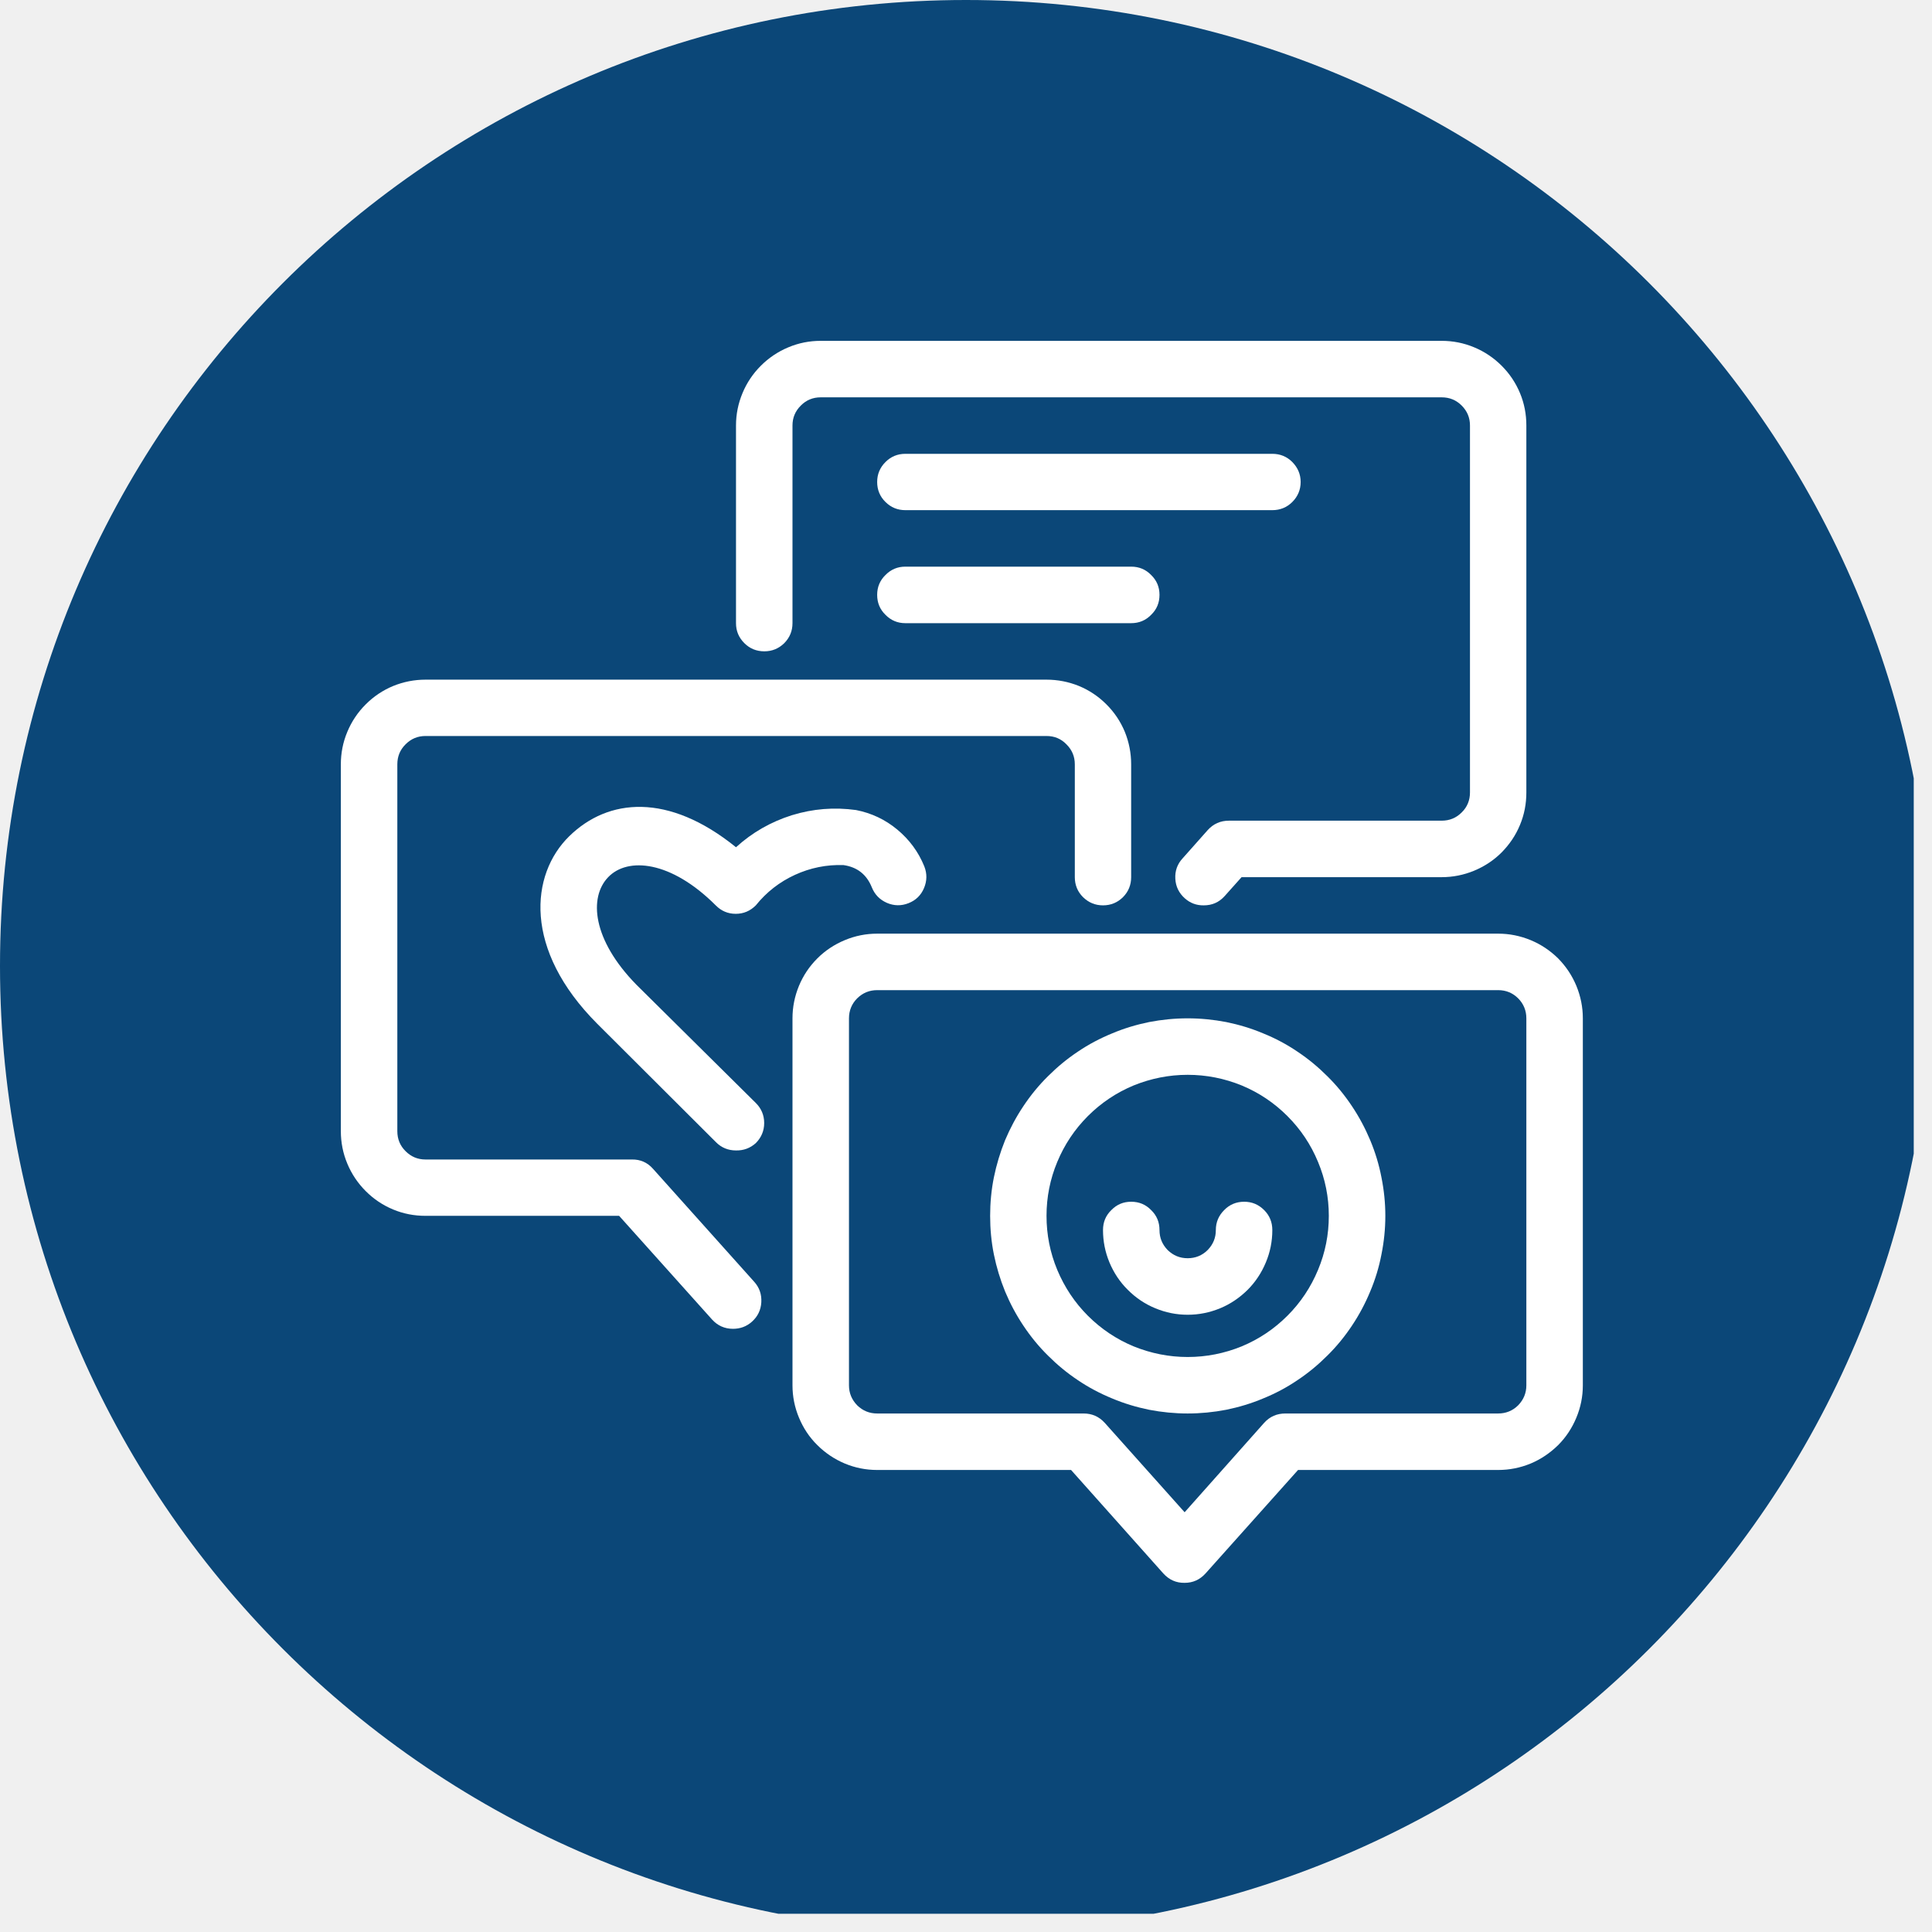
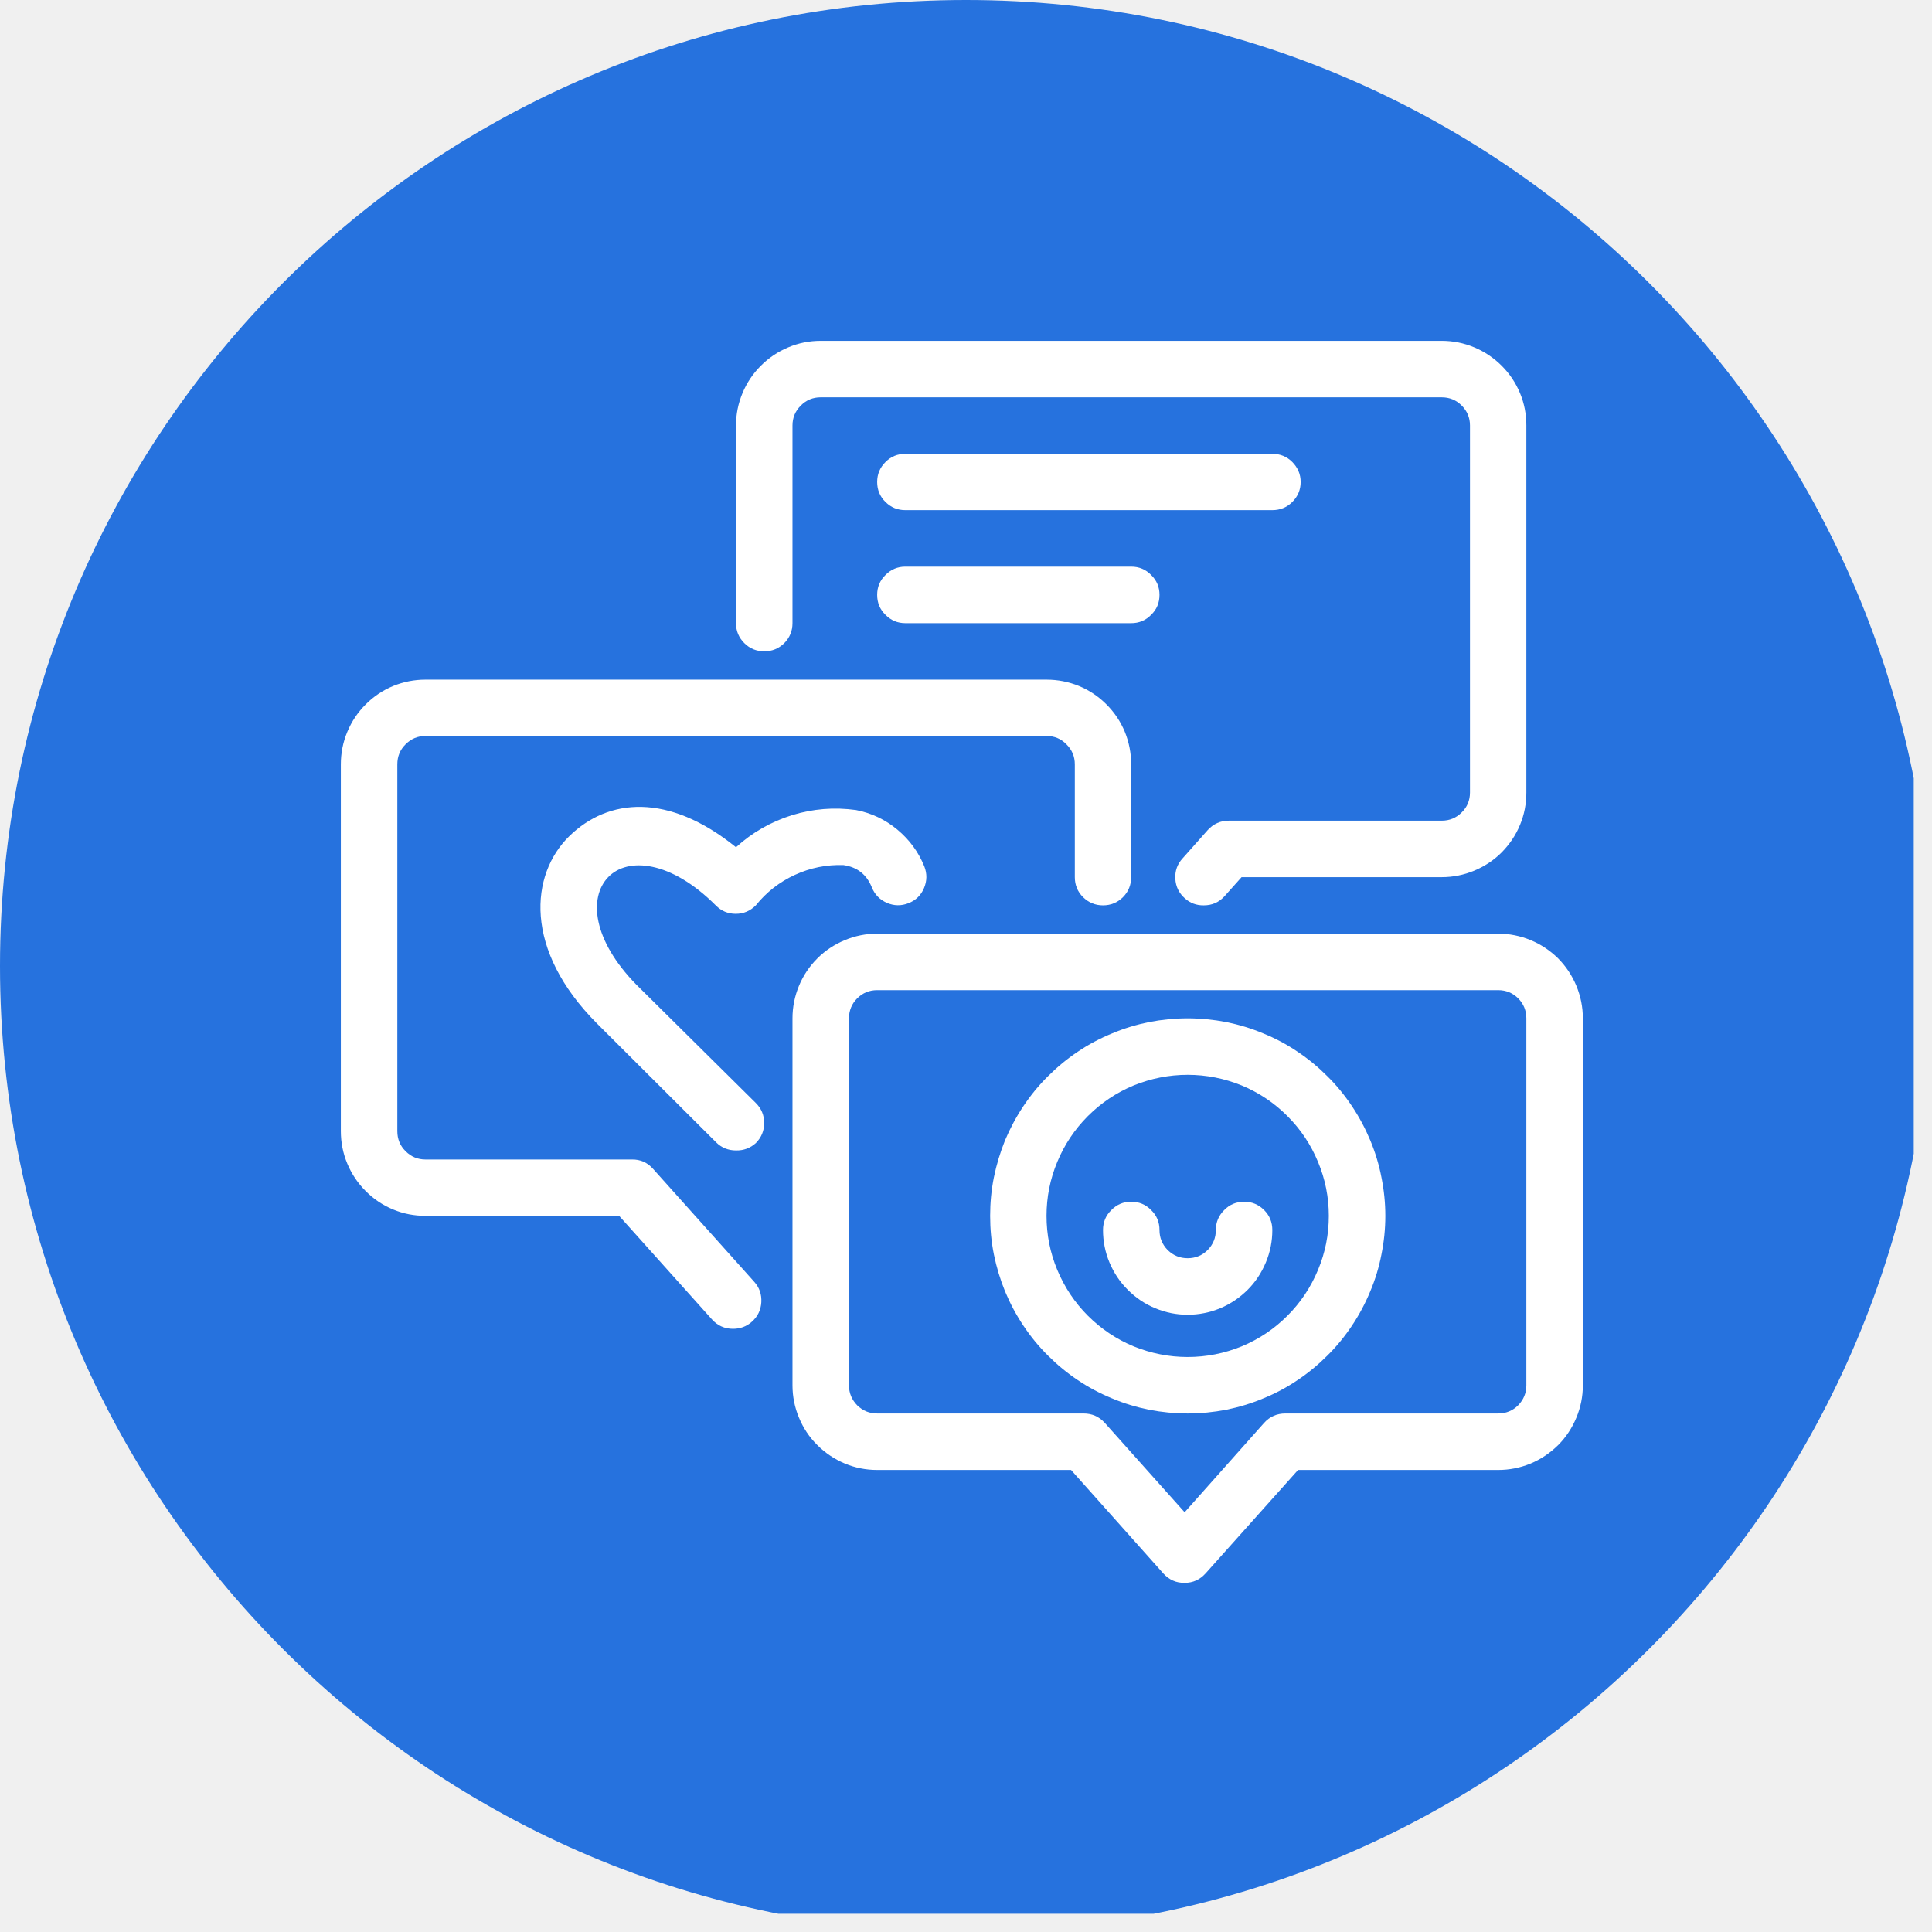
<svg xmlns="http://www.w3.org/2000/svg" width="70" zoomAndPan="magnify" viewBox="0 0 52.5 52.5" height="70" preserveAspectRatio="xMidYMid meet" version="1.0">
  <defs>
    <clipPath id="9488aa439b">
      <path d="M 0 0 L 52.004 0 L 52.004 52.004 L 0 52.004 Z M 0 0 " clip-rule="nonzero" />
    </clipPath>
    <clipPath id="399971bd87">
      <path d="M 26.25 0 C 11.754 0 0 11.754 0 26.25 C 0 40.746 11.754 52.5 26.25 52.5 C 40.746 52.5 52.5 40.746 52.5 26.25 C 52.5 11.754 40.746 0 26.25 0 " clip-rule="nonzero" />
    </clipPath>
    <clipPath id="aa259d9cf7">
      <path d="M 20 9.262 L 42 9.262 L 42 25 L 20 25 Z M 20 9.262 " clip-rule="nonzero" />
    </clipPath>
    <clipPath id="4e022cd142">
      <path d="M 21 25 L 43.012 25 L 43.012 43.012 L 21 43.012 Z M 21 25 " clip-rule="nonzero" />
    </clipPath>
    <clipPath id="6b3b091d77">
      <path d="M 9.262 18 L 31 18 L 31 37 L 9.262 37 Z M 9.262 18 " clip-rule="nonzero" />
    </clipPath>
  </defs>
  <g clip-path="url(#9488aa439b)">
    <g clip-path="url(#399971bd87)">
-       <path fill="#0b4778" d="M 0 0 L 52.5 0 L 52.5 52.5 L 0 52.5 Z M 0 0 " fill-opacity="1" fill-rule="nonzero" />
+       <path fill="#2672de" d="M 0 0 L 52.5 0 L 52.5 52.5 L 0 52.5 Z M 0 0 " fill-opacity="1" fill-rule="nonzero" />
    </g>
  </g>
  <g clip-path="url(#aa259d9cf7)">
    <path fill="#ffffff" d="M 32.711 24.602 C 32.516 24.605 32.344 24.543 32.195 24.41 C 32.039 24.27 31.949 24.094 31.938 23.879 C 31.926 23.668 31.992 23.48 32.137 23.324 L 32.82 22.555 C 32.973 22.387 33.164 22.301 33.395 22.301 L 39.176 22.301 C 39.391 22.301 39.57 22.227 39.719 22.078 C 39.871 21.93 39.945 21.746 39.945 21.535 L 39.945 11.562 C 39.945 11.352 39.871 11.172 39.719 11.02 C 39.57 10.871 39.391 10.797 39.176 10.797 L 22.301 10.797 C 22.09 10.797 21.91 10.871 21.762 11.02 C 21.609 11.172 21.535 11.352 21.535 11.562 L 21.535 16.934 C 21.535 17.145 21.461 17.324 21.312 17.477 C 21.16 17.625 20.98 17.699 20.77 17.699 C 20.555 17.699 20.375 17.625 20.227 17.477 C 20.074 17.324 20 17.145 20 16.934 L 20 11.562 C 20 11.258 20.059 10.965 20.176 10.684 C 20.293 10.402 20.461 10.152 20.676 9.938 C 20.891 9.723 21.141 9.555 21.422 9.438 C 21.703 9.32 21.996 9.262 22.301 9.262 L 39.176 9.262 C 39.48 9.262 39.777 9.32 40.059 9.438 C 40.34 9.555 40.59 9.723 40.805 9.938 C 41.02 10.152 41.188 10.402 41.305 10.684 C 41.422 10.965 41.477 11.258 41.477 11.562 L 41.477 21.535 C 41.477 21.84 41.422 22.133 41.305 22.414 C 41.188 22.699 41.02 22.945 40.805 23.164 C 40.59 23.379 40.34 23.543 40.059 23.66 C 39.777 23.777 39.48 23.836 39.176 23.836 L 33.738 23.836 L 33.277 24.352 C 33.125 24.52 32.938 24.602 32.711 24.602 Z M 32.711 24.602 " fill-opacity="1" fill-rule="nonzero" />
  </g>
  <g clip-path="url(#4e022cd142)">
    <path fill="#ffffff" d="M 32.191 43.012 C 31.961 43.016 31.77 42.93 31.613 42.758 L 29.105 39.945 L 23.836 39.945 C 23.531 39.945 23.238 39.887 22.957 39.77 C 22.676 39.652 22.426 39.484 22.211 39.27 C 21.992 39.055 21.828 38.805 21.711 38.523 C 21.594 38.242 21.535 37.949 21.535 37.645 L 21.535 27.672 C 21.535 27.367 21.594 27.074 21.711 26.789 C 21.828 26.508 21.992 26.262 22.211 26.043 C 22.426 25.828 22.676 25.664 22.957 25.547 C 23.238 25.43 23.531 25.371 23.836 25.371 L 40.711 25.371 C 41.016 25.371 41.309 25.43 41.594 25.547 C 41.875 25.664 42.121 25.828 42.34 26.043 C 42.555 26.262 42.719 26.508 42.836 26.789 C 42.953 27.074 43.012 27.367 43.012 27.672 L 43.012 37.645 C 43.012 37.949 42.953 38.242 42.836 38.523 C 42.719 38.805 42.555 39.055 42.34 39.27 C 42.121 39.484 41.875 39.652 41.594 39.77 C 41.309 39.887 41.016 39.945 40.711 39.945 L 35.273 39.945 L 32.758 42.758 C 32.605 42.926 32.418 43.012 32.191 43.012 Z M 23.836 26.906 C 23.625 26.906 23.445 26.98 23.293 27.129 C 23.145 27.277 23.07 27.461 23.07 27.672 L 23.07 37.645 C 23.07 37.855 23.145 38.035 23.293 38.188 C 23.445 38.336 23.625 38.41 23.836 38.41 L 29.445 38.41 C 29.672 38.41 29.863 38.492 30.02 38.664 L 32.191 41.094 L 34.352 38.664 C 34.508 38.492 34.699 38.41 34.93 38.41 L 40.711 38.41 C 40.922 38.41 41.105 38.336 41.254 38.188 C 41.402 38.035 41.477 37.855 41.477 37.645 L 41.477 27.672 C 41.477 27.461 41.402 27.277 41.254 27.129 C 41.105 26.98 40.922 26.906 40.711 26.906 Z M 23.836 26.906 " fill-opacity="1" fill-rule="nonzero" />
  </g>
  <path fill="#ffffff" d="M 32.273 38.41 C 31.922 38.41 31.57 38.375 31.227 38.309 C 30.879 38.238 30.543 38.137 30.219 38 C 29.895 37.867 29.582 37.703 29.289 37.504 C 28.996 37.309 28.727 37.086 28.477 36.836 C 28.227 36.59 28.004 36.316 27.809 36.023 C 27.613 35.73 27.449 35.422 27.312 35.094 C 27.18 34.77 27.078 34.434 27.008 34.09 C 26.938 33.742 26.906 33.395 26.906 33.039 C 26.906 32.688 26.938 32.34 27.008 31.992 C 27.078 31.648 27.18 31.312 27.312 30.984 C 27.449 30.66 27.613 30.352 27.809 30.059 C 28.004 29.766 28.227 29.492 28.477 29.246 C 28.727 28.996 28.996 28.773 29.289 28.578 C 29.582 28.379 29.895 28.215 30.219 28.082 C 30.543 27.945 30.879 27.844 31.227 27.773 C 31.57 27.707 31.922 27.672 32.273 27.672 C 32.625 27.672 32.977 27.707 33.32 27.773 C 33.668 27.844 34.004 27.945 34.328 28.082 C 34.656 28.215 34.965 28.379 35.258 28.578 C 35.551 28.773 35.82 28.996 36.07 29.246 C 36.32 29.492 36.543 29.766 36.738 30.059 C 36.934 30.352 37.098 30.66 37.234 30.984 C 37.371 31.312 37.473 31.648 37.539 31.992 C 37.609 32.34 37.645 32.688 37.645 33.039 C 37.645 33.395 37.609 33.742 37.539 34.09 C 37.473 34.434 37.371 34.77 37.234 35.094 C 37.098 35.422 36.934 35.73 36.738 36.023 C 36.543 36.316 36.32 36.59 36.07 36.836 C 35.82 37.086 35.551 37.309 35.258 37.504 C 34.965 37.703 34.656 37.867 34.328 38 C 34.004 38.137 33.668 38.238 33.32 38.309 C 32.977 38.375 32.625 38.41 32.273 38.41 Z M 32.273 29.207 C 31.766 29.207 31.277 29.305 30.805 29.496 C 30.336 29.691 29.922 29.969 29.562 30.328 C 29.203 30.688 28.926 31.102 28.73 31.574 C 28.535 32.043 28.438 32.531 28.438 33.039 C 28.438 33.551 28.535 34.039 28.73 34.508 C 28.926 34.977 29.203 35.395 29.562 35.754 C 29.922 36.113 30.336 36.391 30.805 36.586 C 31.277 36.777 31.766 36.875 32.273 36.875 C 32.781 36.875 33.273 36.777 33.742 36.586 C 34.211 36.391 34.625 36.113 34.984 35.754 C 35.344 35.395 35.621 34.977 35.816 34.508 C 36.012 34.039 36.109 33.551 36.109 33.039 C 36.109 32.531 36.012 32.043 35.816 31.574 C 35.621 31.102 35.344 30.688 34.984 30.328 C 34.625 29.969 34.211 29.691 33.742 29.496 C 33.273 29.305 32.781 29.207 32.273 29.207 Z M 32.273 29.207 " fill-opacity="1" fill-rule="nonzero" />
  <path fill="#ffffff" d="M 32.273 35.727 C 31.969 35.727 31.676 35.668 31.395 35.551 C 31.109 35.434 30.863 35.266 30.648 35.051 C 30.43 34.836 30.266 34.586 30.148 34.305 C 30.031 34.023 29.973 33.73 29.973 33.426 C 29.973 33.211 30.047 33.031 30.199 32.883 C 30.348 32.73 30.527 32.656 30.738 32.656 C 30.953 32.656 31.133 32.73 31.281 32.883 C 31.434 33.031 31.508 33.211 31.508 33.426 C 31.508 33.637 31.582 33.816 31.73 33.969 C 31.883 34.117 32.062 34.191 32.273 34.191 C 32.484 34.191 32.668 34.117 32.816 33.969 C 32.965 33.816 33.039 33.637 33.039 33.426 C 33.039 33.211 33.117 33.031 33.266 32.883 C 33.414 32.73 33.598 32.656 33.809 32.656 C 34.02 32.656 34.199 32.73 34.352 32.883 C 34.5 33.031 34.574 33.211 34.574 33.426 C 34.574 33.73 34.516 34.023 34.398 34.305 C 34.281 34.586 34.117 34.836 33.902 35.051 C 33.684 35.266 33.438 35.434 33.156 35.551 C 32.871 35.668 32.578 35.727 32.273 35.727 Z M 32.273 35.727 " fill-opacity="1" fill-rule="nonzero" />
  <g clip-path="url(#6b3b091d77)">
    <path fill="#ffffff" d="M 19.918 36.109 C 19.691 36.109 19.5 36.023 19.348 35.855 L 16.824 33.039 L 11.562 33.039 C 11.258 33.039 10.965 32.984 10.684 32.867 C 10.402 32.75 10.152 32.582 9.938 32.367 C 9.723 32.152 9.555 31.902 9.438 31.621 C 9.32 31.34 9.262 31.043 9.262 30.738 L 9.262 20.77 C 9.262 20.465 9.32 20.168 9.438 19.887 C 9.555 19.605 9.723 19.355 9.938 19.141 C 10.152 18.926 10.402 18.758 10.684 18.641 C 10.965 18.527 11.258 18.469 11.562 18.469 L 28.438 18.469 C 28.742 18.469 29.039 18.527 29.32 18.641 C 29.602 18.758 29.852 18.926 30.066 19.141 C 30.281 19.355 30.449 19.605 30.566 19.887 C 30.68 20.168 30.738 20.465 30.738 20.77 L 30.738 23.836 C 30.738 24.047 30.664 24.23 30.516 24.379 C 30.367 24.527 30.184 24.602 29.973 24.602 C 29.762 24.602 29.582 24.527 29.43 24.379 C 29.281 24.23 29.207 24.047 29.207 23.836 L 29.207 20.77 C 29.207 20.555 29.129 20.375 28.98 20.227 C 28.832 20.074 28.652 20 28.438 20 L 11.562 20 C 11.352 20 11.172 20.074 11.02 20.227 C 10.871 20.375 10.797 20.555 10.797 20.77 L 10.797 30.738 C 10.797 30.953 10.871 31.133 11.02 31.281 C 11.172 31.434 11.352 31.508 11.562 31.508 L 17.172 31.508 C 17.402 31.504 17.594 31.59 17.746 31.762 L 20.492 34.828 C 20.637 34.988 20.699 35.172 20.688 35.387 C 20.676 35.598 20.59 35.777 20.43 35.918 C 20.285 36.047 20.113 36.109 19.918 36.109 Z M 19.918 36.109 " fill-opacity="1" fill-rule="nonzero" />
  </g>
  <path fill="#ffffff" d="M 34.574 13.863 L 24.602 13.863 C 24.391 13.863 24.211 13.789 24.062 13.641 C 23.91 13.492 23.836 13.309 23.836 13.098 C 23.836 12.887 23.91 12.707 24.062 12.555 C 24.211 12.406 24.391 12.332 24.602 12.332 L 34.574 12.332 C 34.785 12.332 34.969 12.406 35.117 12.555 C 35.266 12.707 35.344 12.887 35.344 13.098 C 35.344 13.309 35.266 13.492 35.117 13.641 C 34.969 13.789 34.785 13.863 34.574 13.863 Z M 34.574 13.863 " fill-opacity="1" fill-rule="nonzero" />
  <path fill="#ffffff" d="M 30.738 16.934 L 24.602 16.934 C 24.391 16.934 24.211 16.859 24.062 16.707 C 23.91 16.559 23.836 16.379 23.836 16.164 C 23.836 15.953 23.91 15.773 24.062 15.625 C 24.211 15.473 24.391 15.398 24.602 15.398 L 30.738 15.398 C 30.953 15.398 31.133 15.473 31.281 15.625 C 31.434 15.773 31.508 15.953 31.508 16.164 C 31.508 16.379 31.434 16.559 31.281 16.707 C 31.133 16.859 30.953 16.934 30.738 16.934 Z M 30.738 16.934 " fill-opacity="1" fill-rule="nonzero" />
  <path fill="#ffffff" d="M 20 31.262 C 19.789 31.262 19.605 31.188 19.457 31.039 L 16.234 27.824 C 14.211 25.801 14.41 23.758 15.469 22.723 C 16.527 21.688 18.16 21.535 20 23.023 C 20.441 22.621 20.949 22.332 21.52 22.152 C 22.09 21.977 22.668 21.93 23.262 22.012 C 23.68 22.094 24.055 22.27 24.383 22.543 C 24.711 22.816 24.957 23.148 25.117 23.543 C 25.195 23.742 25.191 23.938 25.109 24.133 C 25.027 24.328 24.887 24.465 24.688 24.543 C 24.492 24.621 24.293 24.617 24.102 24.535 C 23.906 24.449 23.77 24.309 23.691 24.113 C 23.551 23.766 23.297 23.562 22.922 23.508 C 22.461 23.492 22.02 23.582 21.602 23.773 C 21.184 23.965 20.828 24.242 20.539 24.602 C 20.387 24.754 20.207 24.832 19.992 24.832 C 19.781 24.832 19.598 24.754 19.449 24.602 C 18.23 23.383 17.055 23.285 16.527 23.836 C 15.996 24.387 16.098 25.539 17.293 26.758 L 20.539 29.973 C 20.688 30.121 20.766 30.305 20.766 30.516 C 20.766 30.73 20.688 30.91 20.539 31.062 C 20.387 31.199 20.207 31.266 20 31.262 Z M 20 31.262 " fill-opacity="1" fill-rule="nonzero" />
</svg>
